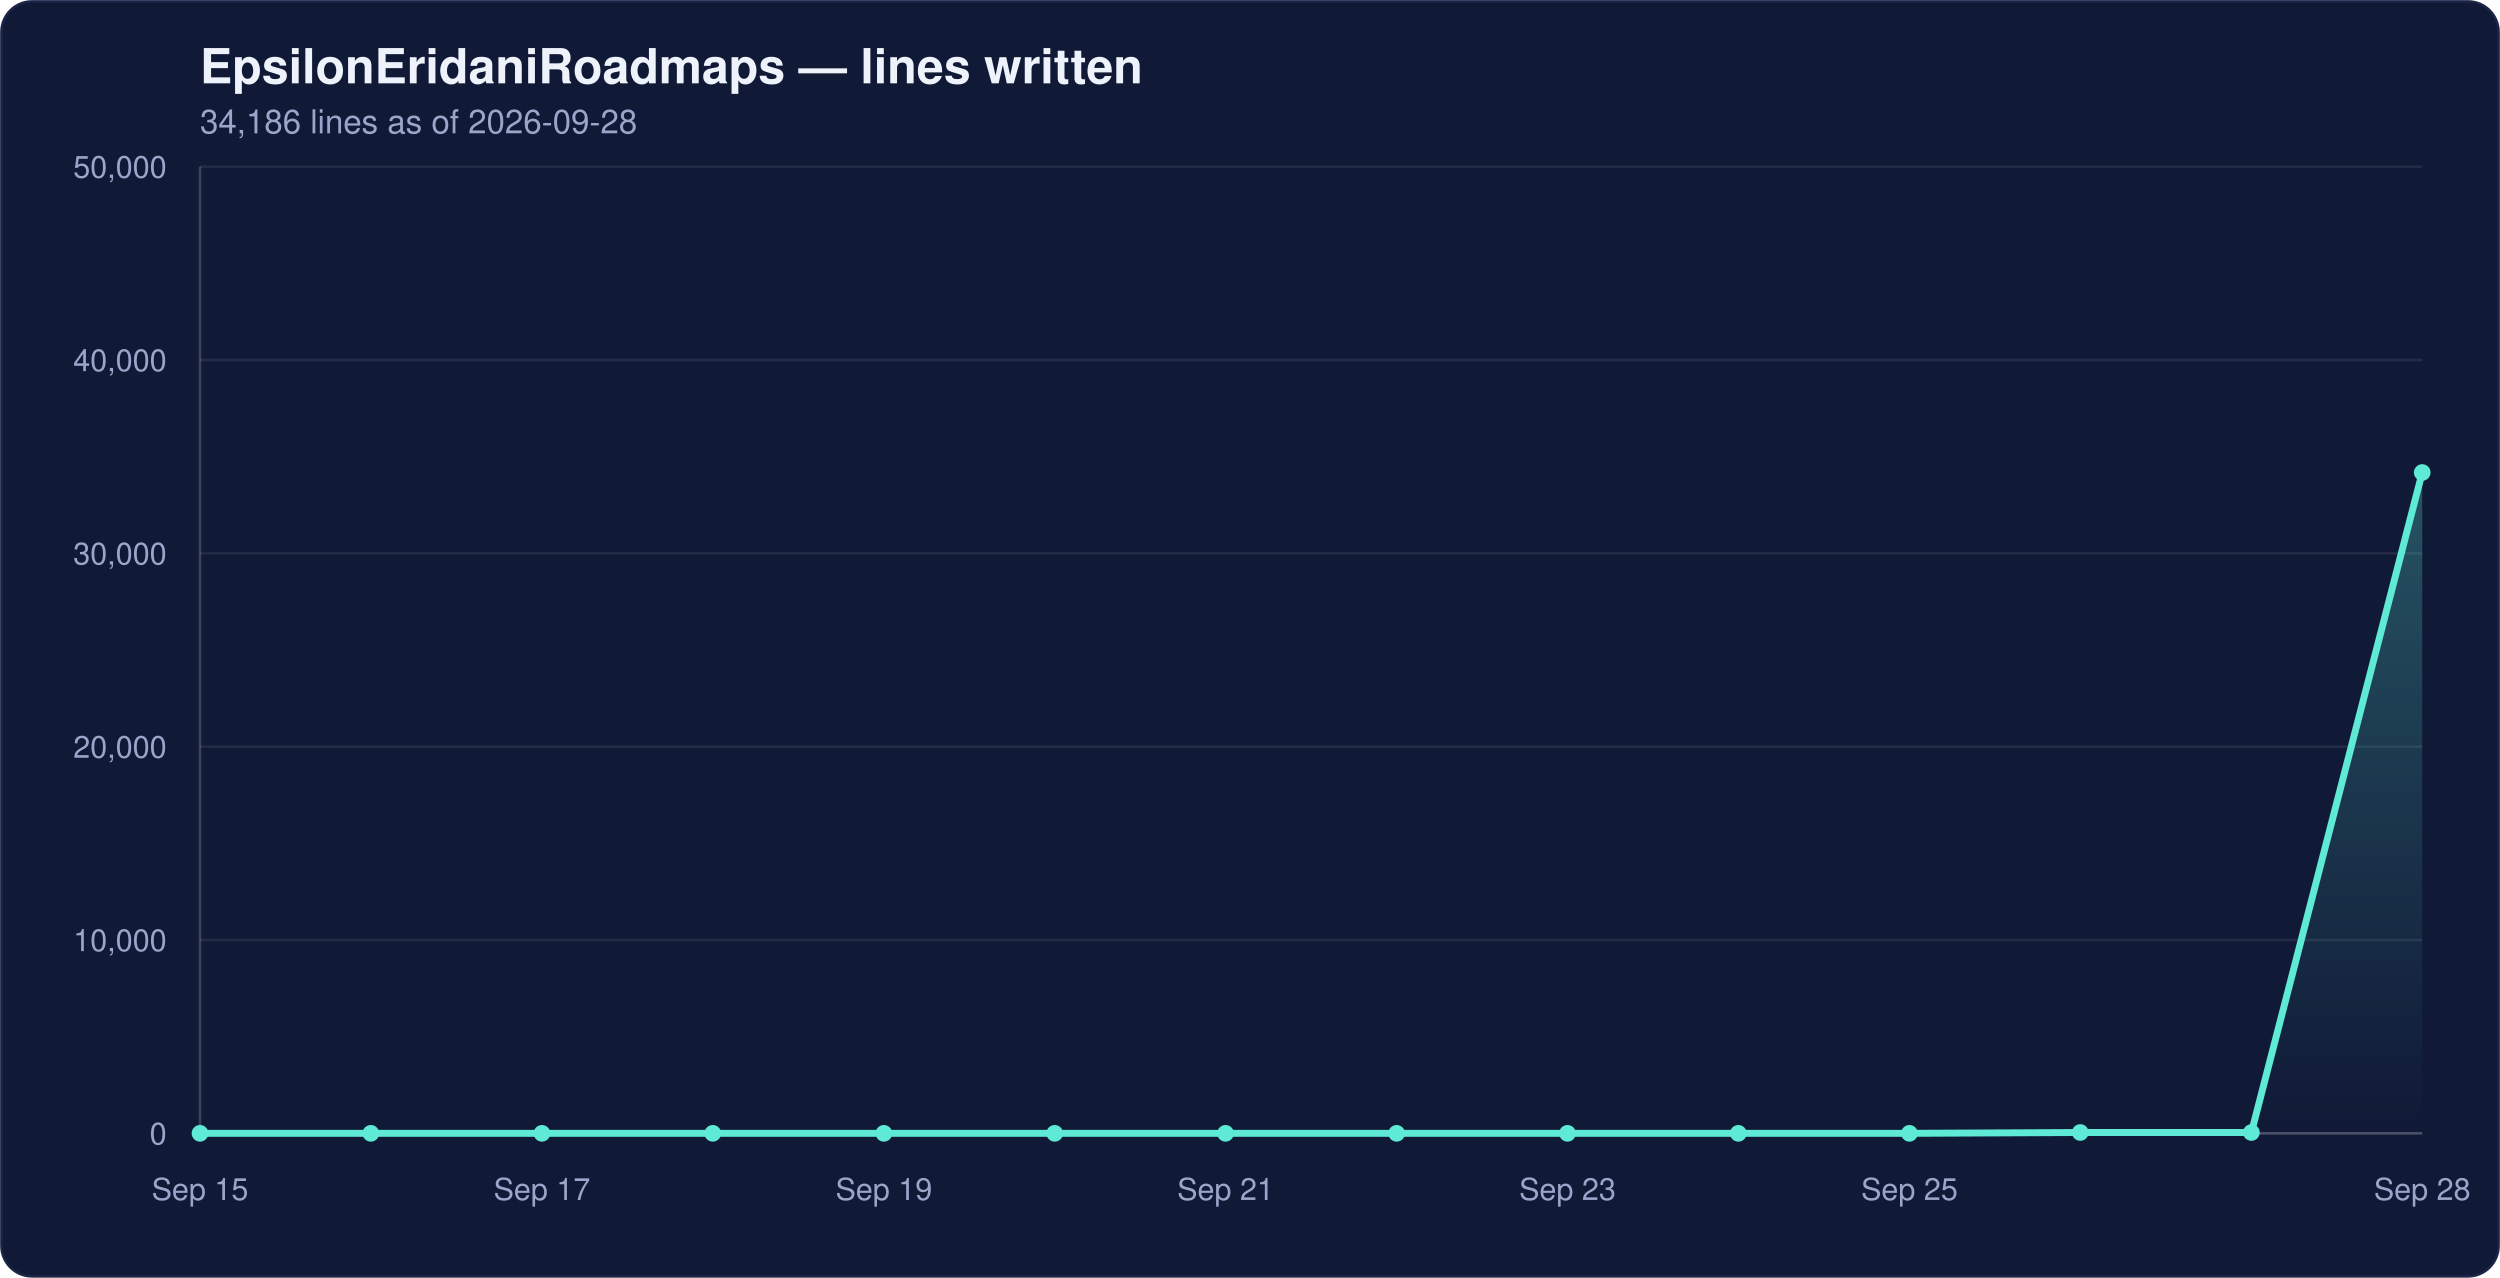
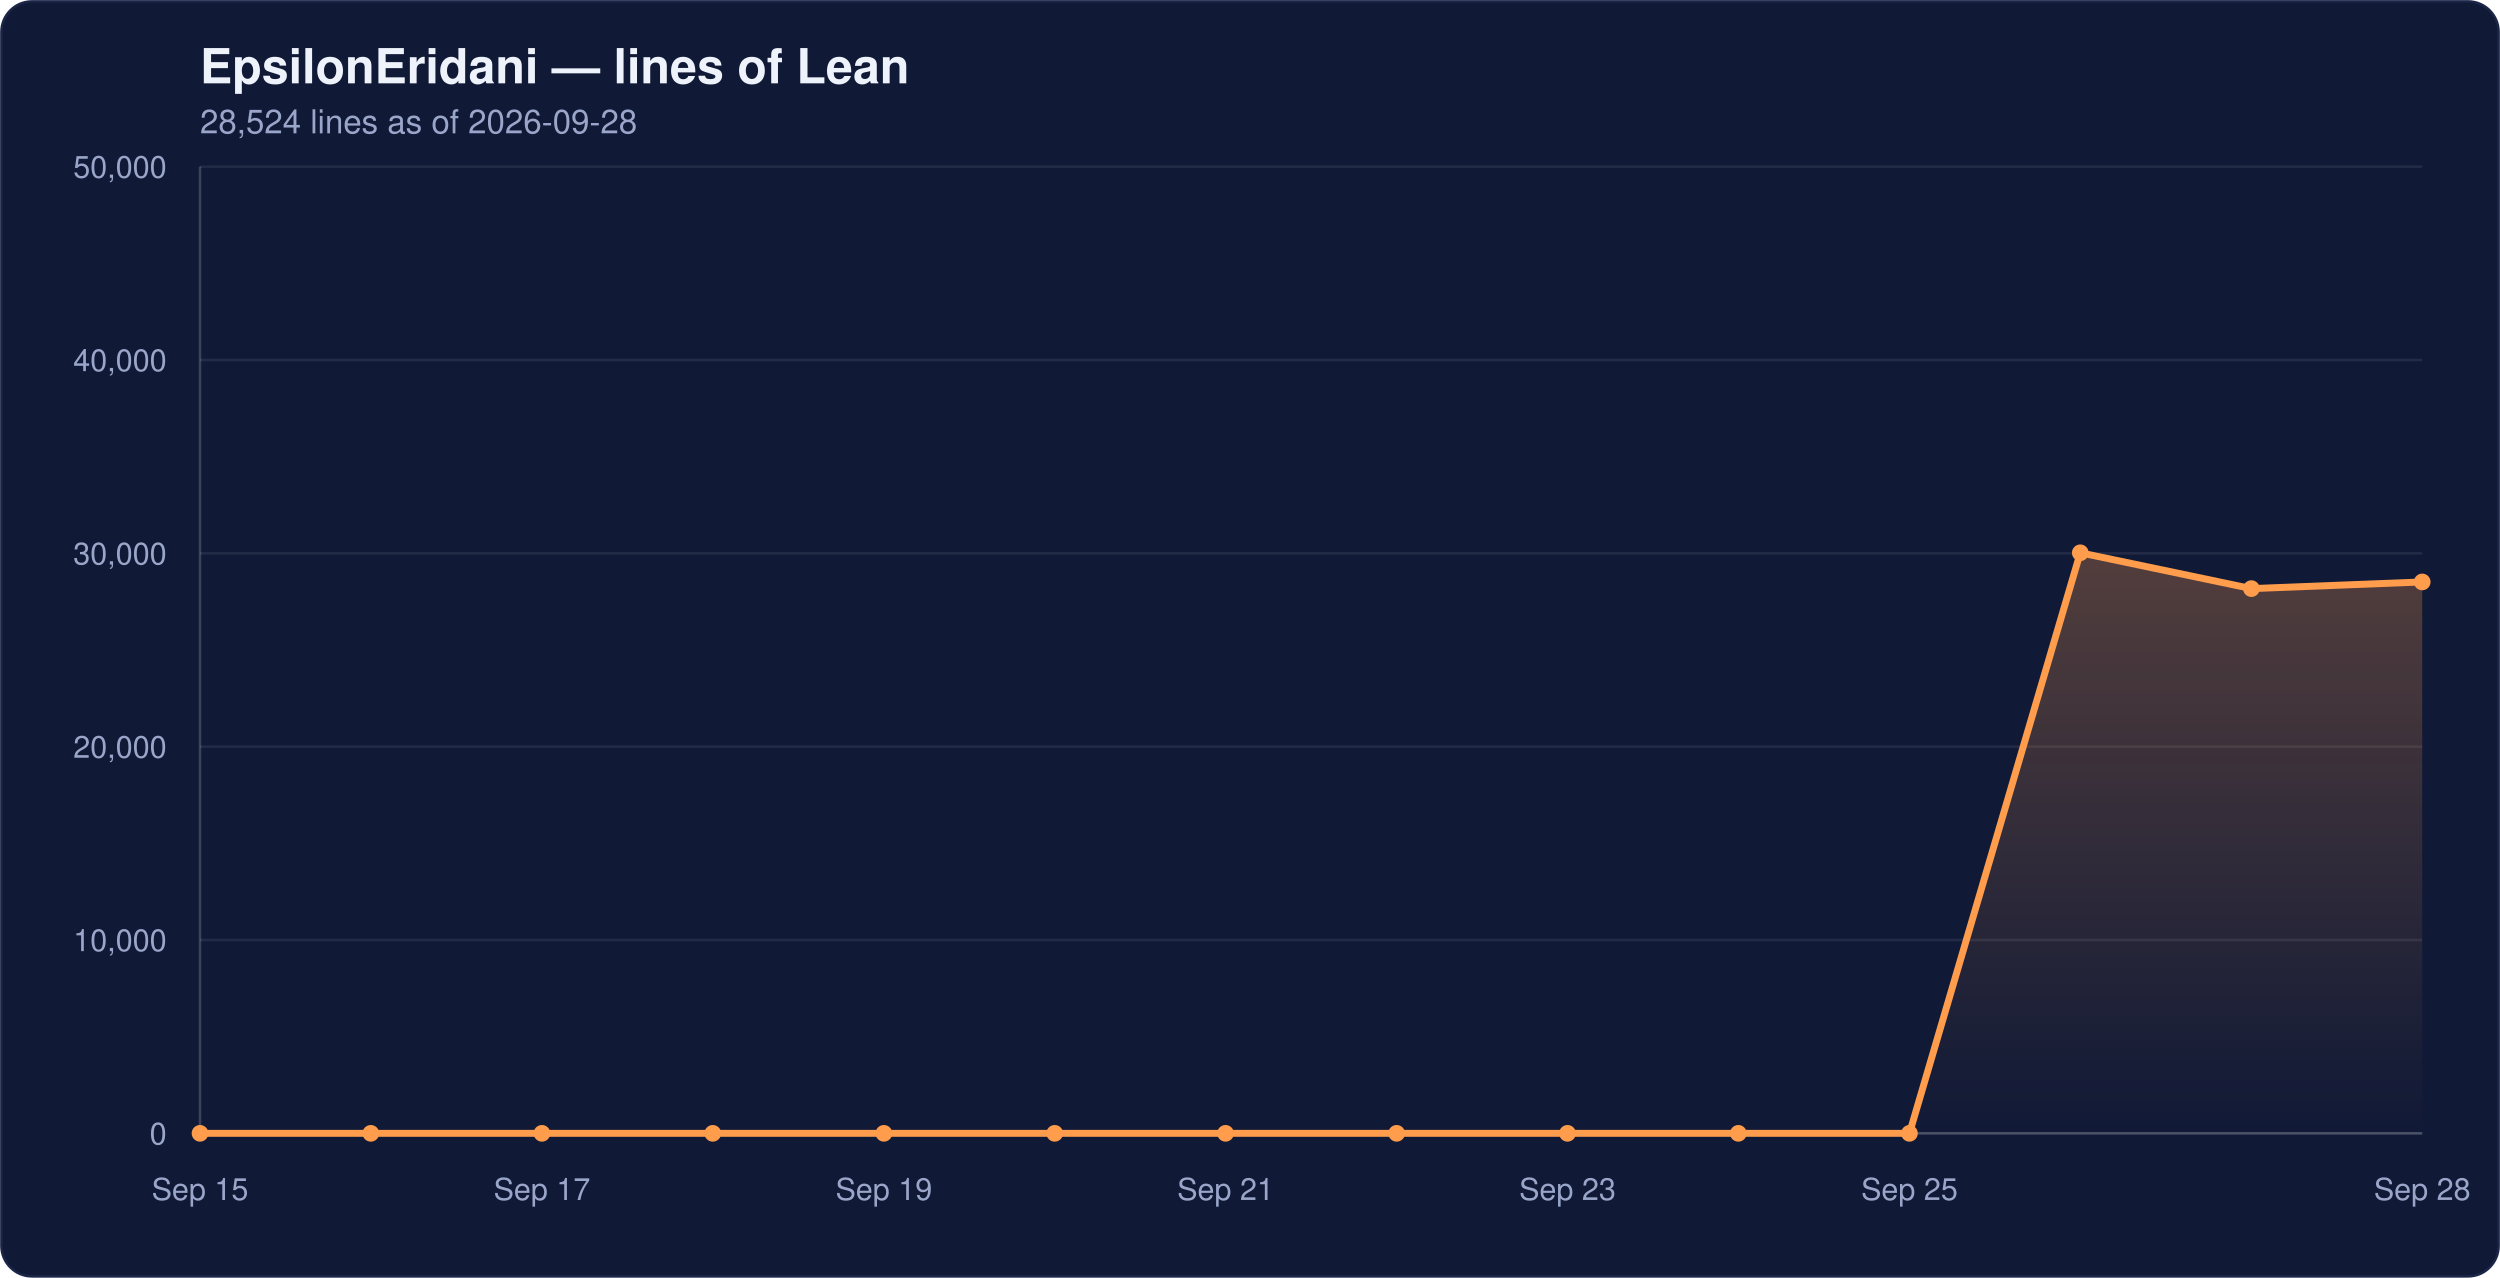
- <svg xmlns="http://www.w3.org/2000/svg" viewBox="0 0 900 460" role="img" aria-label="EpsilonEridaniRoadmaps — lines written: 34,186 lines as of 2026-09-28">
+ <svg xmlns="http://www.w3.org/2000/svg" viewBox="0 0 900 460" role="img" aria-label="EpsilonEridani — lines of Lean: 28,524 lines as of 2026-09-28">
  <defs>
-     <linearGradient id="g5eead4" x1="0" y1="0" x2="0" y2="1">
-       <stop offset="0" stop-color="#5eead4" stop-opacity="0.28" />
-       <stop offset="1" stop-color="#5eead4" stop-opacity="0" />
+     <linearGradient id="gff9d4d" x1="0" y1="0" x2="0" y2="1">
+       <stop offset="0" stop-color="#ff9d4d" stop-opacity="0.28" />
+       <stop offset="1" stop-color="#ff9d4d" stop-opacity="0" />
    </linearGradient>
  </defs>
  <style>
    text{font-family:'Helvetica Neue',Helvetica,Arial,'Liberation Sans',sans-serif;fill:#eef2fb}.title{font-size:17.4px;font-weight:600}.subtitle{font-size:11.9px;fill:#9aa6c9}.tick{font-size:11.0px;fill:#9aa6c9}.grid{stroke:rgba(255,255,255,0.08);stroke-width:0.9}.axis{stroke:rgba(255,255,255,0.18);stroke-width:0.9}
    .ytick{text-anchor:end}
    .xtick{text-anchor:middle}
-     .line{fill:none;stroke:#5eead4;stroke-width:2.5;stroke-linejoin:round;stroke-linecap:round}
-     circle{fill:#5eead4}
+     .line{fill:none;stroke:#ff9d4d;stroke-width:2.5;stroke-linejoin:round;stroke-linecap:round}
+     circle{fill:#ff9d4d}
  </style>
  <rect x="0.5" y="0.5" width="899" height="459" rx="11.0" fill="#101936" stroke="#1b2547" stroke-width="0.9" />
-   <text class="title" x="72" y="30">EpsilonEridaniRoadmaps — lines written</text>
-   <text class="subtitle" x="72" y="48">34,186 lines as of 2026-09-28</text>
+   <text class="title" x="72" y="30">EpsilonEridani — lines of Lean</text>
+   <text class="subtitle" x="72" y="48">28,524 lines as of 2026-09-28</text>
  <line class="grid" x1="72" y1="408.0" x2="872" y2="408.0" />
  <text class="tick ytick" x="60" y="412.0">0</text>
  <line class="grid" x1="72" y1="338.4" x2="872" y2="338.4" />
  <text class="tick ytick" x="60" y="342.4">10,000</text>
  <line class="grid" x1="72" y1="268.8" x2="872" y2="268.8" />
  <text class="tick ytick" x="60" y="272.8">20,000</text>
  <line class="grid" x1="72" y1="199.2" x2="872" y2="199.2" />
  <text class="tick ytick" x="60" y="203.2">30,000</text>
  <line class="grid" x1="72" y1="129.6" x2="872" y2="129.6" />
  <text class="tick ytick" x="60" y="133.6">40,000</text>
  <line class="grid" x1="72" y1="60.0" x2="872" y2="60.0" />
  <text class="tick ytick" x="60" y="64.0">50,000</text>
  <line class="axis" x1="72" y1="60" x2="72" y2="408" />
  <line class="axis" x1="72" y1="408" x2="872" y2="408" />
-   <polygon points="72,408 72.0,408.0 133.5,408.0 195.1,408.0 256.6,408.0 318.2,408.0 379.7,408.0 441.2,408.0 502.8,408.0 564.3,408.0 625.8,408.0 687.4,408.0 748.9,407.7 810.5,407.7 872.0,170.1 872,408" fill="url(#g5eead4)" />
-   <polyline class="line" points="72.0,408.0 133.5,408.0 195.1,408.0 256.6,408.0 318.2,408.0 379.7,408.0 441.2,408.0 502.8,408.0 564.3,408.0 625.8,408.0 687.4,408.0 748.9,407.7 810.5,407.7 872.0,170.1" />
+   <polygon points="72,408 72.0,408.0 133.5,408.0 195.1,408.0 256.6,408.0 318.2,408.0 379.7,408.0 441.2,408.0 502.8,408.0 564.3,408.0 625.8,408.0 687.4,408.0 748.9,199.0 810.5,211.9 872.0,209.5 872,408" fill="url(#gff9d4d)" />
+   <polyline class="line" points="72.0,408.0 133.5,408.0 195.1,408.0 256.6,408.0 318.2,408.0 379.7,408.0 441.2,408.0 502.8,408.0 564.3,408.0 625.8,408.0 687.4,408.0 748.9,199.0 810.5,211.9 872.0,209.5" />
  <circle cx="72.0" cy="408.0" r="3" />
  <circle cx="133.5" cy="408.0" r="3" />
  <circle cx="195.1" cy="408.0" r="3" />
  <circle cx="256.6" cy="408.0" r="3" />
  <circle cx="318.2" cy="408.0" r="3" />
  <circle cx="379.7" cy="408.0" r="3" />
  <circle cx="441.2" cy="408.0" r="3" />
  <circle cx="502.8" cy="408.0" r="3" />
  <circle cx="564.3" cy="408.0" r="3" />
  <circle cx="625.8" cy="408.0" r="3" />
  <circle cx="687.4" cy="408.0" r="3" />
-   <circle cx="748.9" cy="407.7" r="3" />
-   <circle cx="810.5" cy="407.7" r="3" />
-   <circle cx="872.0" cy="170.1" r="3" />
+   <circle cx="748.9" cy="199.0" r="3" />
+   <circle cx="810.5" cy="211.9" r="3" />
+   <circle cx="872.0" cy="209.5" r="3" />
  <text class="tick xtick" x="72.0" y="432">Sep 15</text>
  <text class="tick xtick" x="195.1" y="432">Sep 17</text>
  <text class="tick xtick" x="318.2" y="432">Sep 19</text>
  <text class="tick xtick" x="441.2" y="432">Sep 21</text>
  <text class="tick xtick" x="564.3" y="432">Sep 23</text>
  <text class="tick xtick" x="687.4" y="432">Sep 25</text>
  <text class="tick xtick" x="872.0" y="432">Sep 28</text>
</svg>
